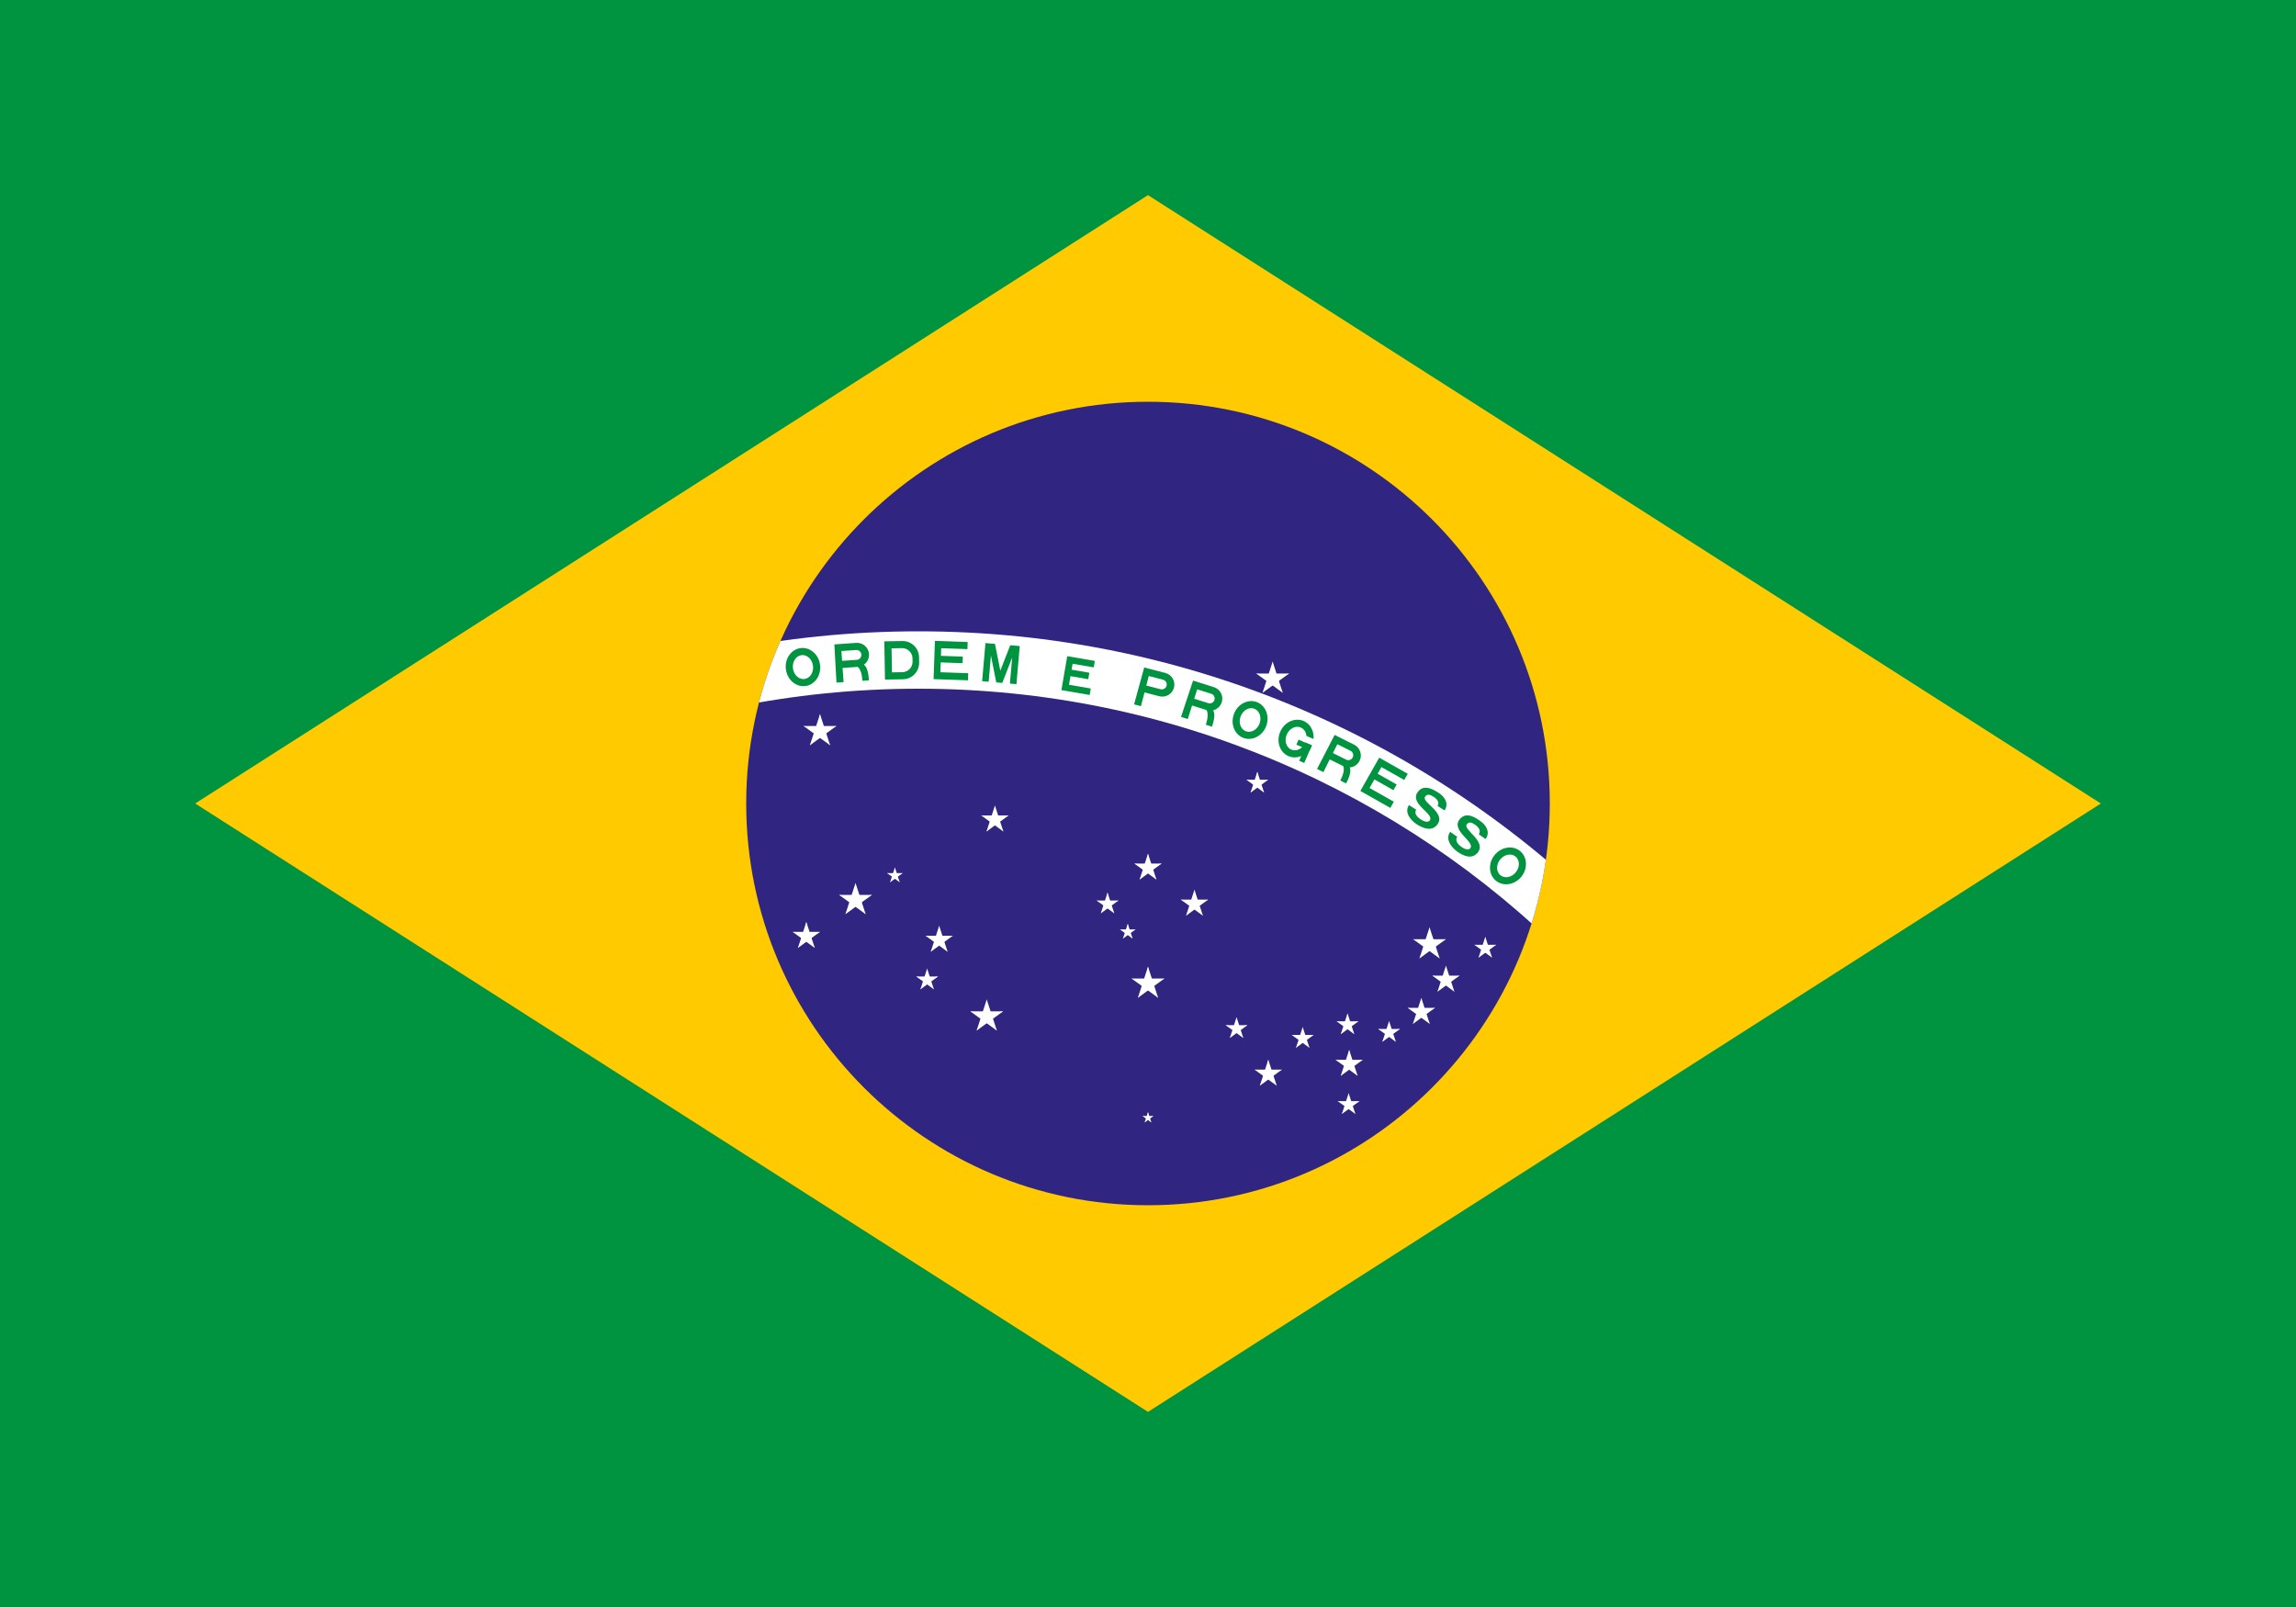
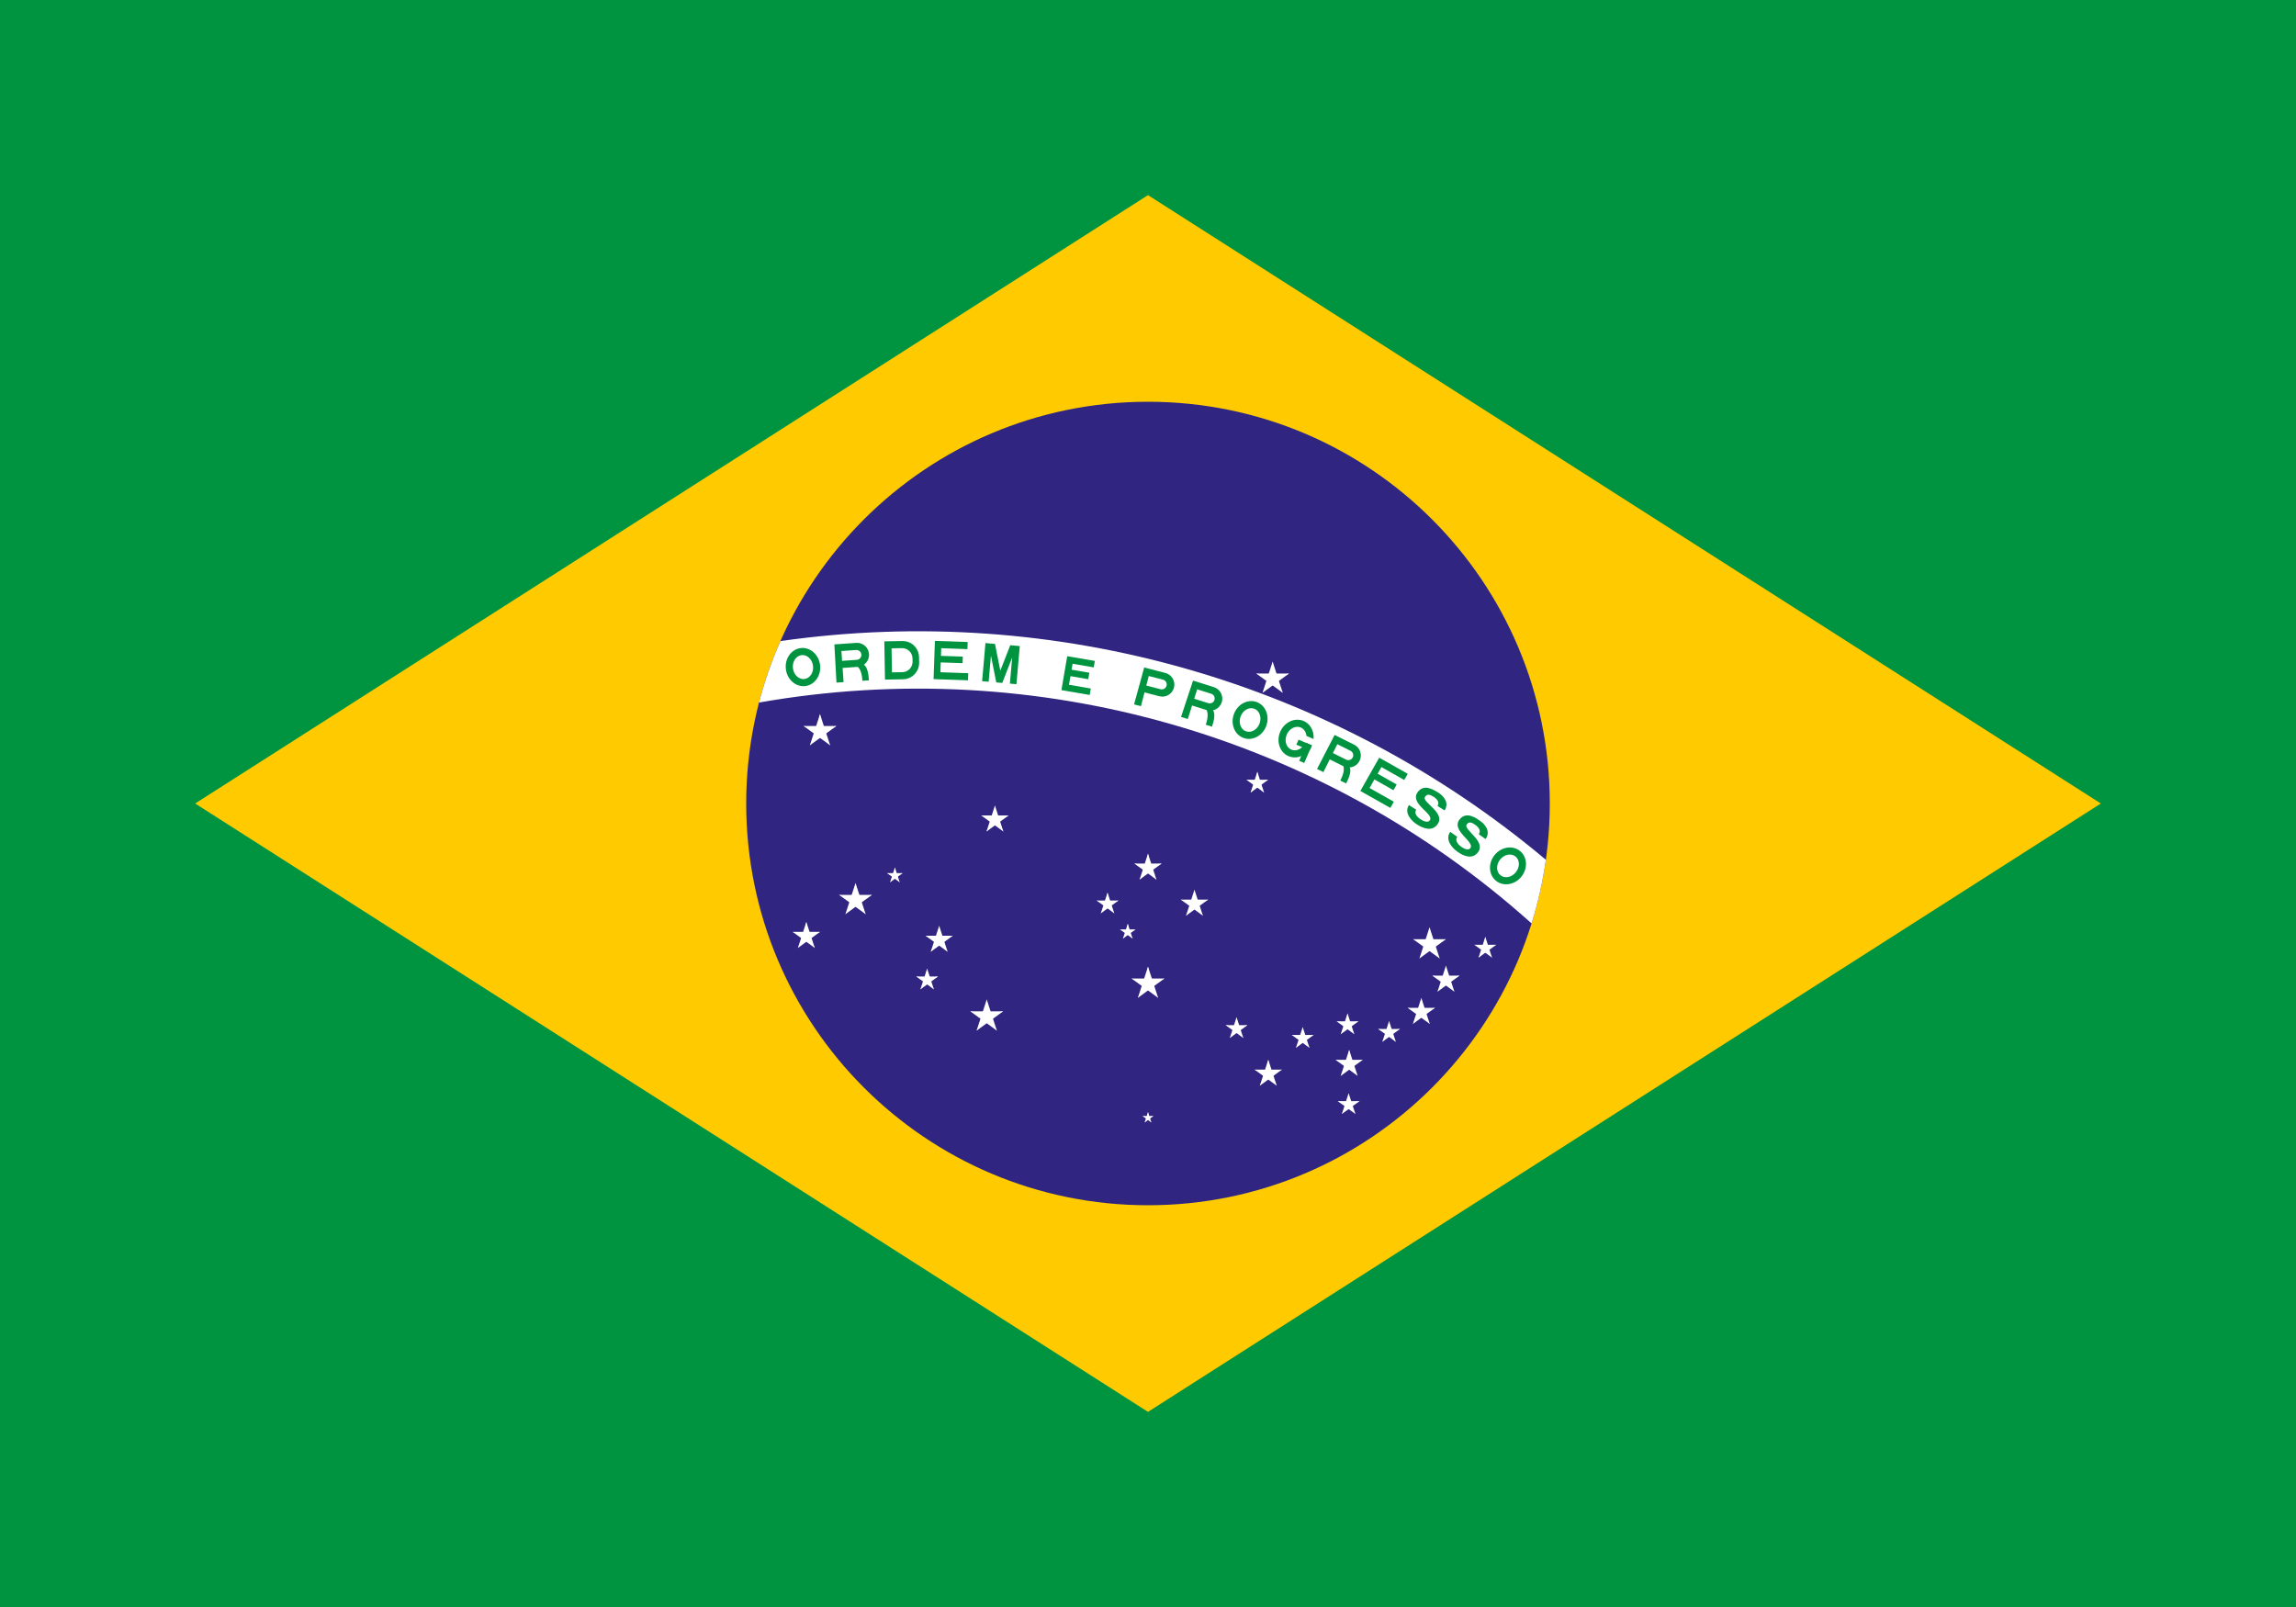
<svg xmlns="http://www.w3.org/2000/svg" xmlns:xlink="http://www.w3.org/1999/xlink" width="1000" height="700" viewBox="-2100 -1470 4200 2940">
  <defs>
    <g id="G">
-       <clipPath id="g">
-         <path d="m-31.5 0v-70h63v70zm31.5-47v12h31.5v-12z" />
-       </clipPath>
-       <use clip-path="url(#g)" xlink:href="#O" />
+       <path d="M31.5,-35A31.5,35 0 1 1 29.591,-47L15.506,-47A18.5,22 0 1 0 18.5,-35L31.5,-35Z" />
      <path d="M5-35H31.5V-25H5z" />
      <path d="m21.5-35h10v35h-10z" />
    </g>
    <g id="R">
      <use xlink:href="#P" />
      <path d="m28 0c0-10 0-32-15-32h-19c22 0 22 22 22 32" />
    </g>
    <g id="s" fill="#fff">
      <g id="c">
        <path id="t" transform="rotate(18,0,-1)" d="m0-1v1h0.5" />
        <use transform="scale(-1,1)" xlink:href="#t" />
      </g>
      <use transform="rotate(72)" xlink:href="#c" />
      <use transform="rotate(-72)" xlink:href="#c" />
      <use transform="rotate(144)" xlink:href="#c" />
      <use transform="rotate(216)" xlink:href="#c" />
    </g>
    <g id="a">
      <use transform="scale(31.5)" xlink:href="#s" />
    </g>
    <g id="b">
      <use transform="scale(26.25)" xlink:href="#s" />
    </g>
    <g id="f">
      <use transform="scale(21)" xlink:href="#s" />
    </g>
    <g id="h">
      <use transform="scale(15)" xlink:href="#s" />
    </g>
    <g id="i">
      <use transform="scale(10.5)" xlink:href="#s" />
    </g>
    <path id="D" d="m-31.5 0h33a30 30 0 0 0 30-30v-10a30 30 0 0 0-30-30h-33zm13-13h19a19 19 0 0 0 19-19v-6a19 19 0 0 0-19-19h-19z" fill-rule="evenodd" />
    <path id="E" transform="translate(-31.5)" d="m0 0h63v-13h-51v-18h40v-12h-40v-14h48v-13h-60z" />
    <path id="e" d="m-26.25 0h52.5v-12h-40.5v-16h33v-12h-33v-11h39.25v-12h-51.25z" />
    <path id="M" d="m-31.5 0h12v-48l14 48h11l14-48v48h12v-70h-17.5l-14 48-14-48h-17.5z" />
    <path id="O" d="m0 0a31.5 35 0 0 0 0-70 31.5 35 0 0 0 0 70m0-13a18.5 22 0 0 0 0-44 18.5 22 0 0 0 0 44" fill-rule="evenodd" />
    <path id="P" d="m-31.5 0h13v-26h28a22 22 0 0 0 0-44h-40zm13-39h27a9 9 0 0 0 0-18h-27z" fill-rule="evenodd" />
    <path id="S" d="m-15.75-22c0 7 6.75 10.5 16.75 10.5s14.74-3.25 14.75-7.75c0-14.25-46.75-5.25-46.5-30.25 0.25-21.5 24.75-20.5 33.75-20.5s26 4 25.75 21.25h-15.25c0-7.5-7-10.25-15-10.25-7.75 0-13.25 1.25-13.25 8.5-0.25 11.75 46.25 4 46.25 28.75 0 18.25-18 21.75-31.5 21.75-11.5 0-31.55-4.5-31.5-22z" />
  </defs>
-   <clipPath id="B">
-     <circle r="735" />
-   </clipPath>
  <path d="m-2100-1470h4200v2940h-4200z" fill="#009440" />
  <path d="M -1743,0 0,1113 1743,0 0,-1113 Z" fill="#ffcb00" />
  <circle r="735" fill="#302681" />
-   <path d="m-2205 1470a1785 1785 0 0 1 3570 0h-105a1680 1680 0 1 0-3360 0z" clip-path="url(#B)" fill="#fff" />
+   <path d="M727.788,102.946 A1785,1785 0 0 0 -672.398,-297.147 A735,735 0 0 0 -711.581,-184.684 A1680,1680 0 0 1 701.665,219.405 A735,735 0 0 0 727.788,102.946 Z" fill="#fff" />
  <g transform="translate(-420,1470)" fill="#009440">
    <use transform="rotate(-7)" y="-1697.5" xlink:href="#O" />
    <use transform="rotate(-4)" y="-1697.5" xlink:href="#R" />
    <use transform="rotate(-1)" y="-1697.5" xlink:href="#D" />
    <use transform="rotate(2)" y="-1697.5" xlink:href="#E" />
    <use transform="rotate(5)" y="-1697.5" xlink:href="#M" />
    <use transform="rotate(9.75)" y="-1697.5" xlink:href="#e" />
    <use transform="rotate(14.5)" y="-1697.5" xlink:href="#P" />
    <use transform="rotate(17.5)" y="-1697.5" xlink:href="#R" />
    <use transform="rotate(20.5)" y="-1697.5" xlink:href="#O" />
    <use transform="rotate(23.5)" y="-1697.5" xlink:href="#G" />
    <use transform="rotate(26.5)" y="-1697.5" xlink:href="#R" />
    <use transform="rotate(29.5)" y="-1697.5" xlink:href="#E" />
    <use transform="rotate(32.5)" y="-1697.5" xlink:href="#S" />
    <use transform="rotate(35.5)" y="-1697.5" xlink:href="#S" />
    <use transform="rotate(38.5)" y="-1697.5" xlink:href="#O" />
  </g>
  <use x="-600" y="-132" xlink:href="#a" />
  <use x="-535" y="177" xlink:href="#a" />
  <use x="-625" y="243" xlink:href="#b" />
  <use x="-463" y="132" xlink:href="#h" />
  <use x="-382" y="250" xlink:href="#b" />
  <use x="-404" y="323" xlink:href="#f" />
  <use x="228" y="-228" xlink:href="#a" />
  <use x="515" y="258" xlink:href="#a" />
  <use x="617" y="265" xlink:href="#f" />
  <use x="545" y="323" xlink:href="#b" />
  <use x="368" y="477" xlink:href="#b" />
  <use x="367" y="551" xlink:href="#f" />
  <use x="441" y="419" xlink:href="#f" />
  <use x="500" y="382" xlink:href="#b" />
  <use x="365" y="405" xlink:href="#f" />
  <use x="-280" y="30" xlink:href="#b" />
  <use x="200" y="-37" xlink:href="#f" />
  <use y="330" xlink:href="#a" />
  <use x="85" y="184" xlink:href="#b" />
  <use y="118" xlink:href="#b" />
  <use x="-74" y="184" xlink:href="#f" />
  <use x="-37" y="235" xlink:href="#h" />
  <use x="220" y="495" xlink:href="#b" />
  <use x="283" y="430" xlink:href="#f" />
  <use x="162" y="412" xlink:href="#f" />
  <use x="-295" y="390" xlink:href="#a" />
  <use y="575" xlink:href="#i" />
</svg>
